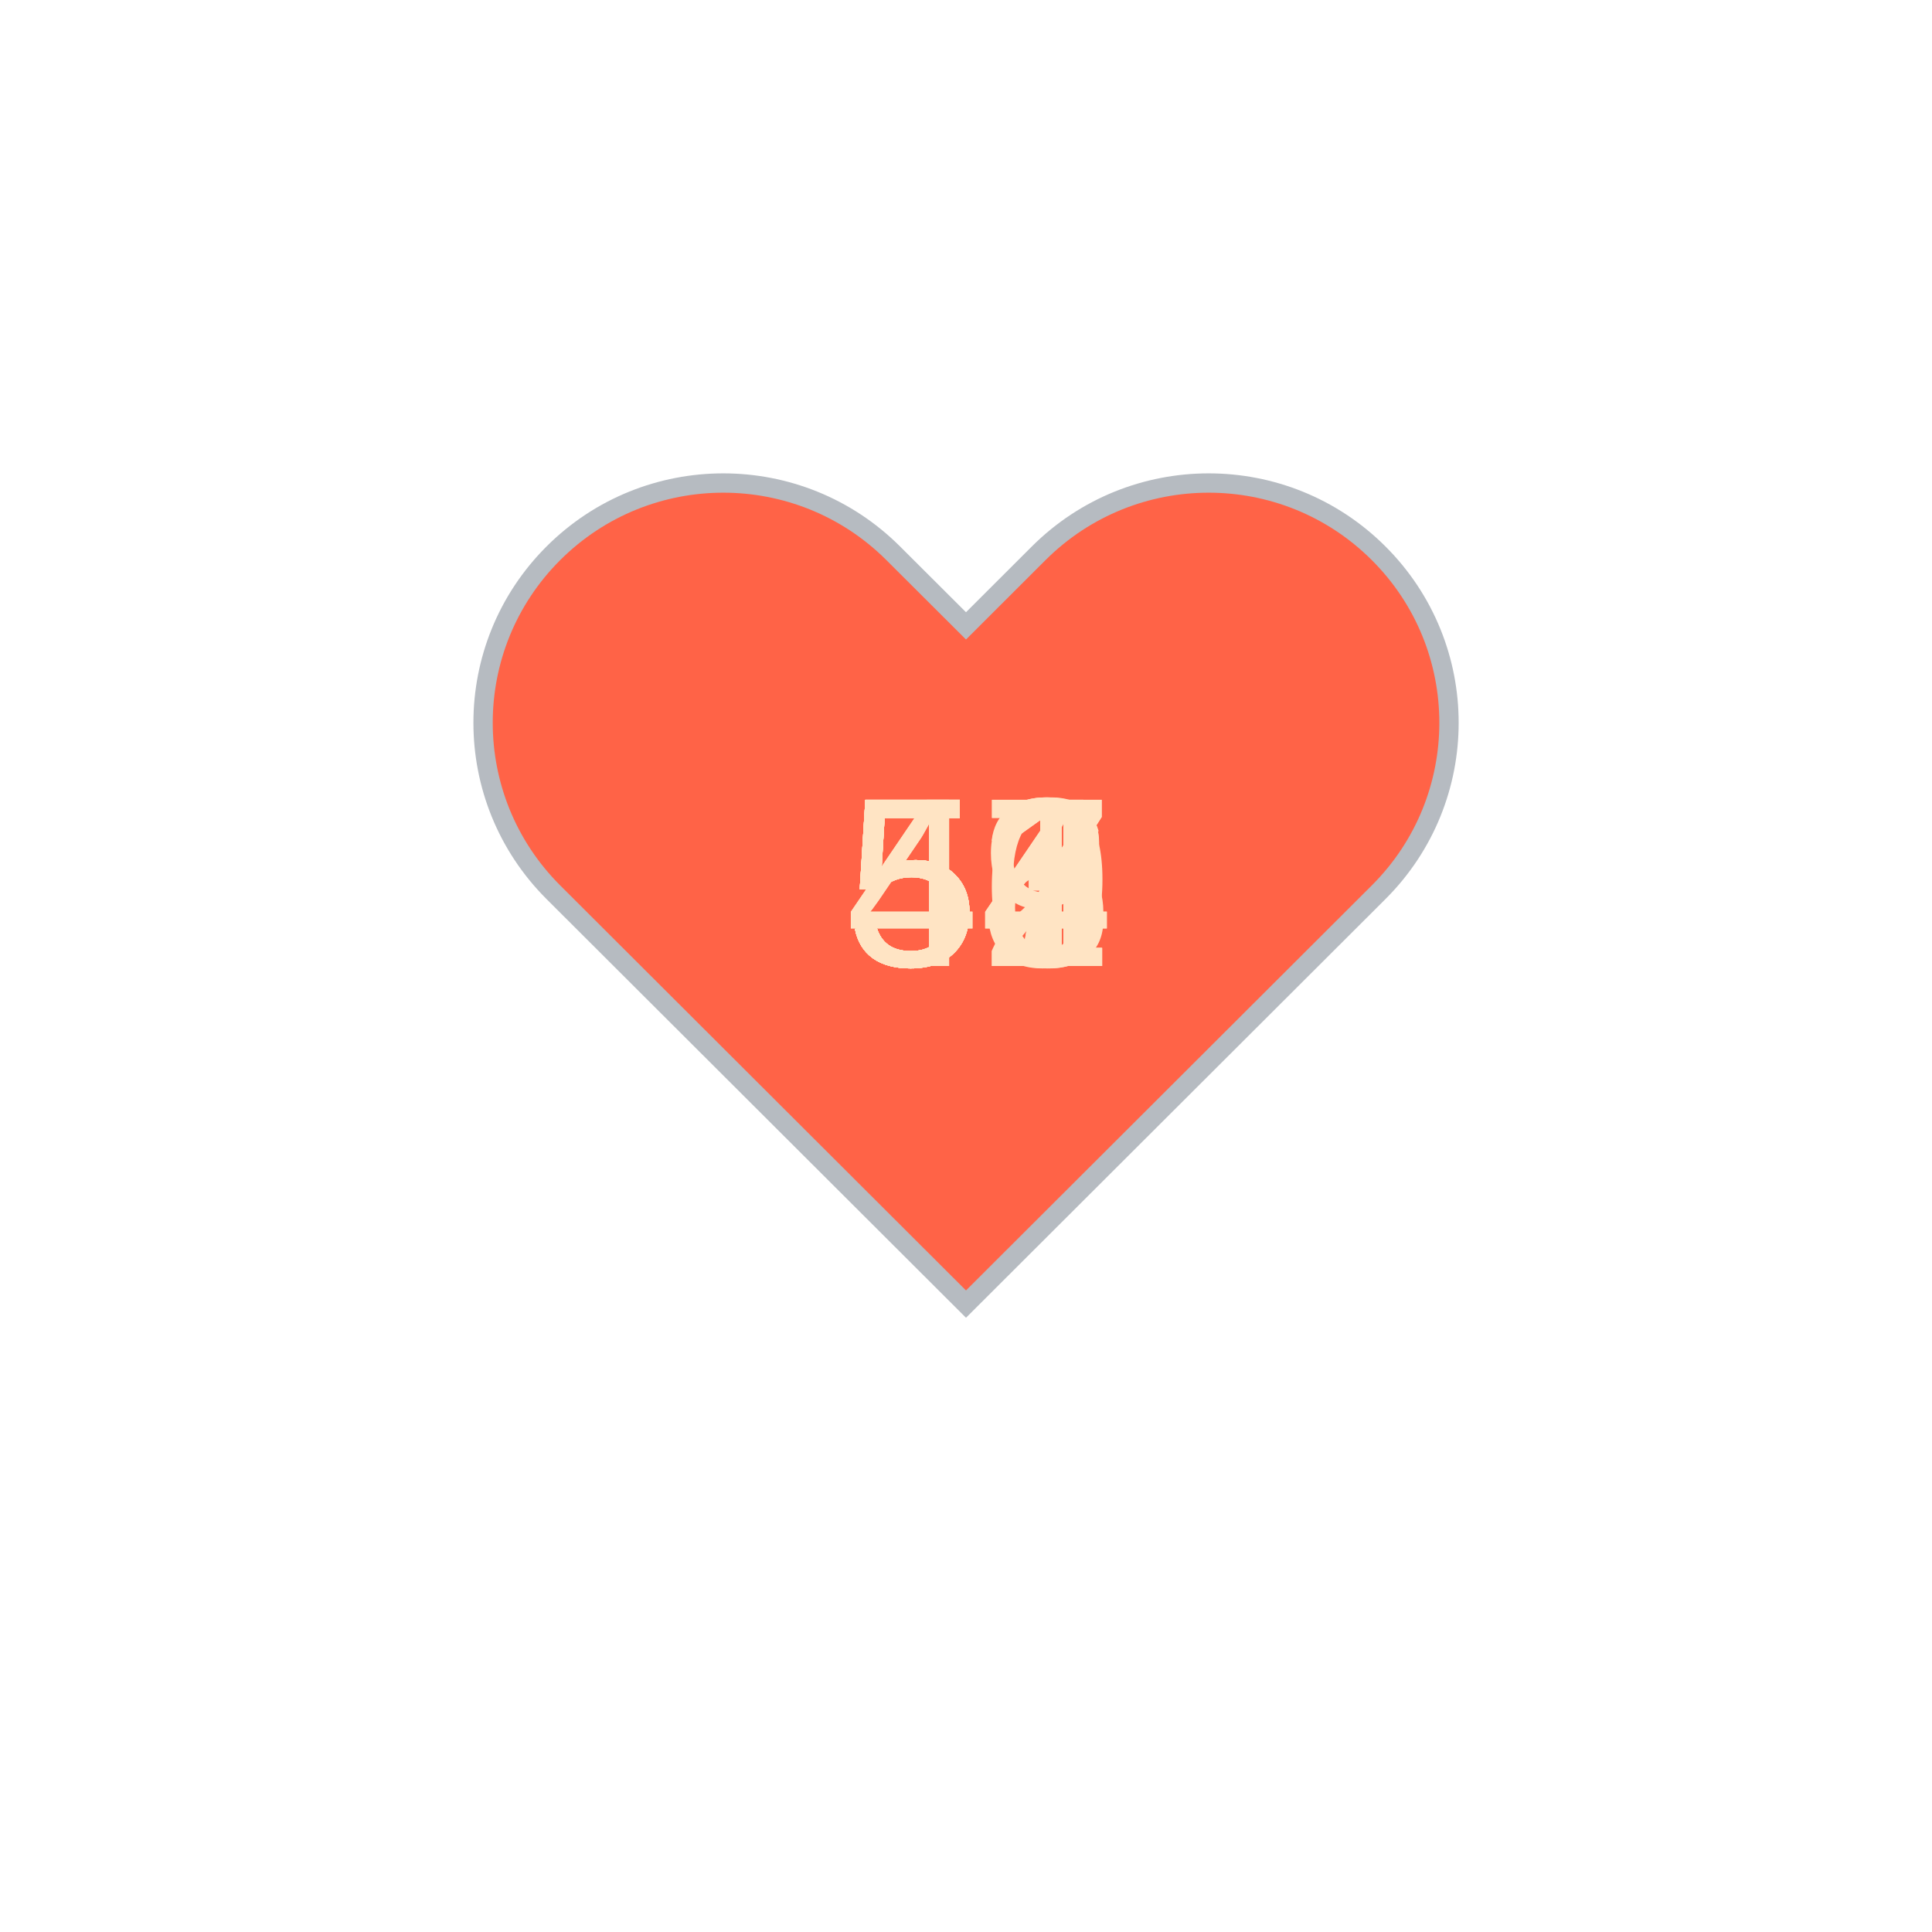
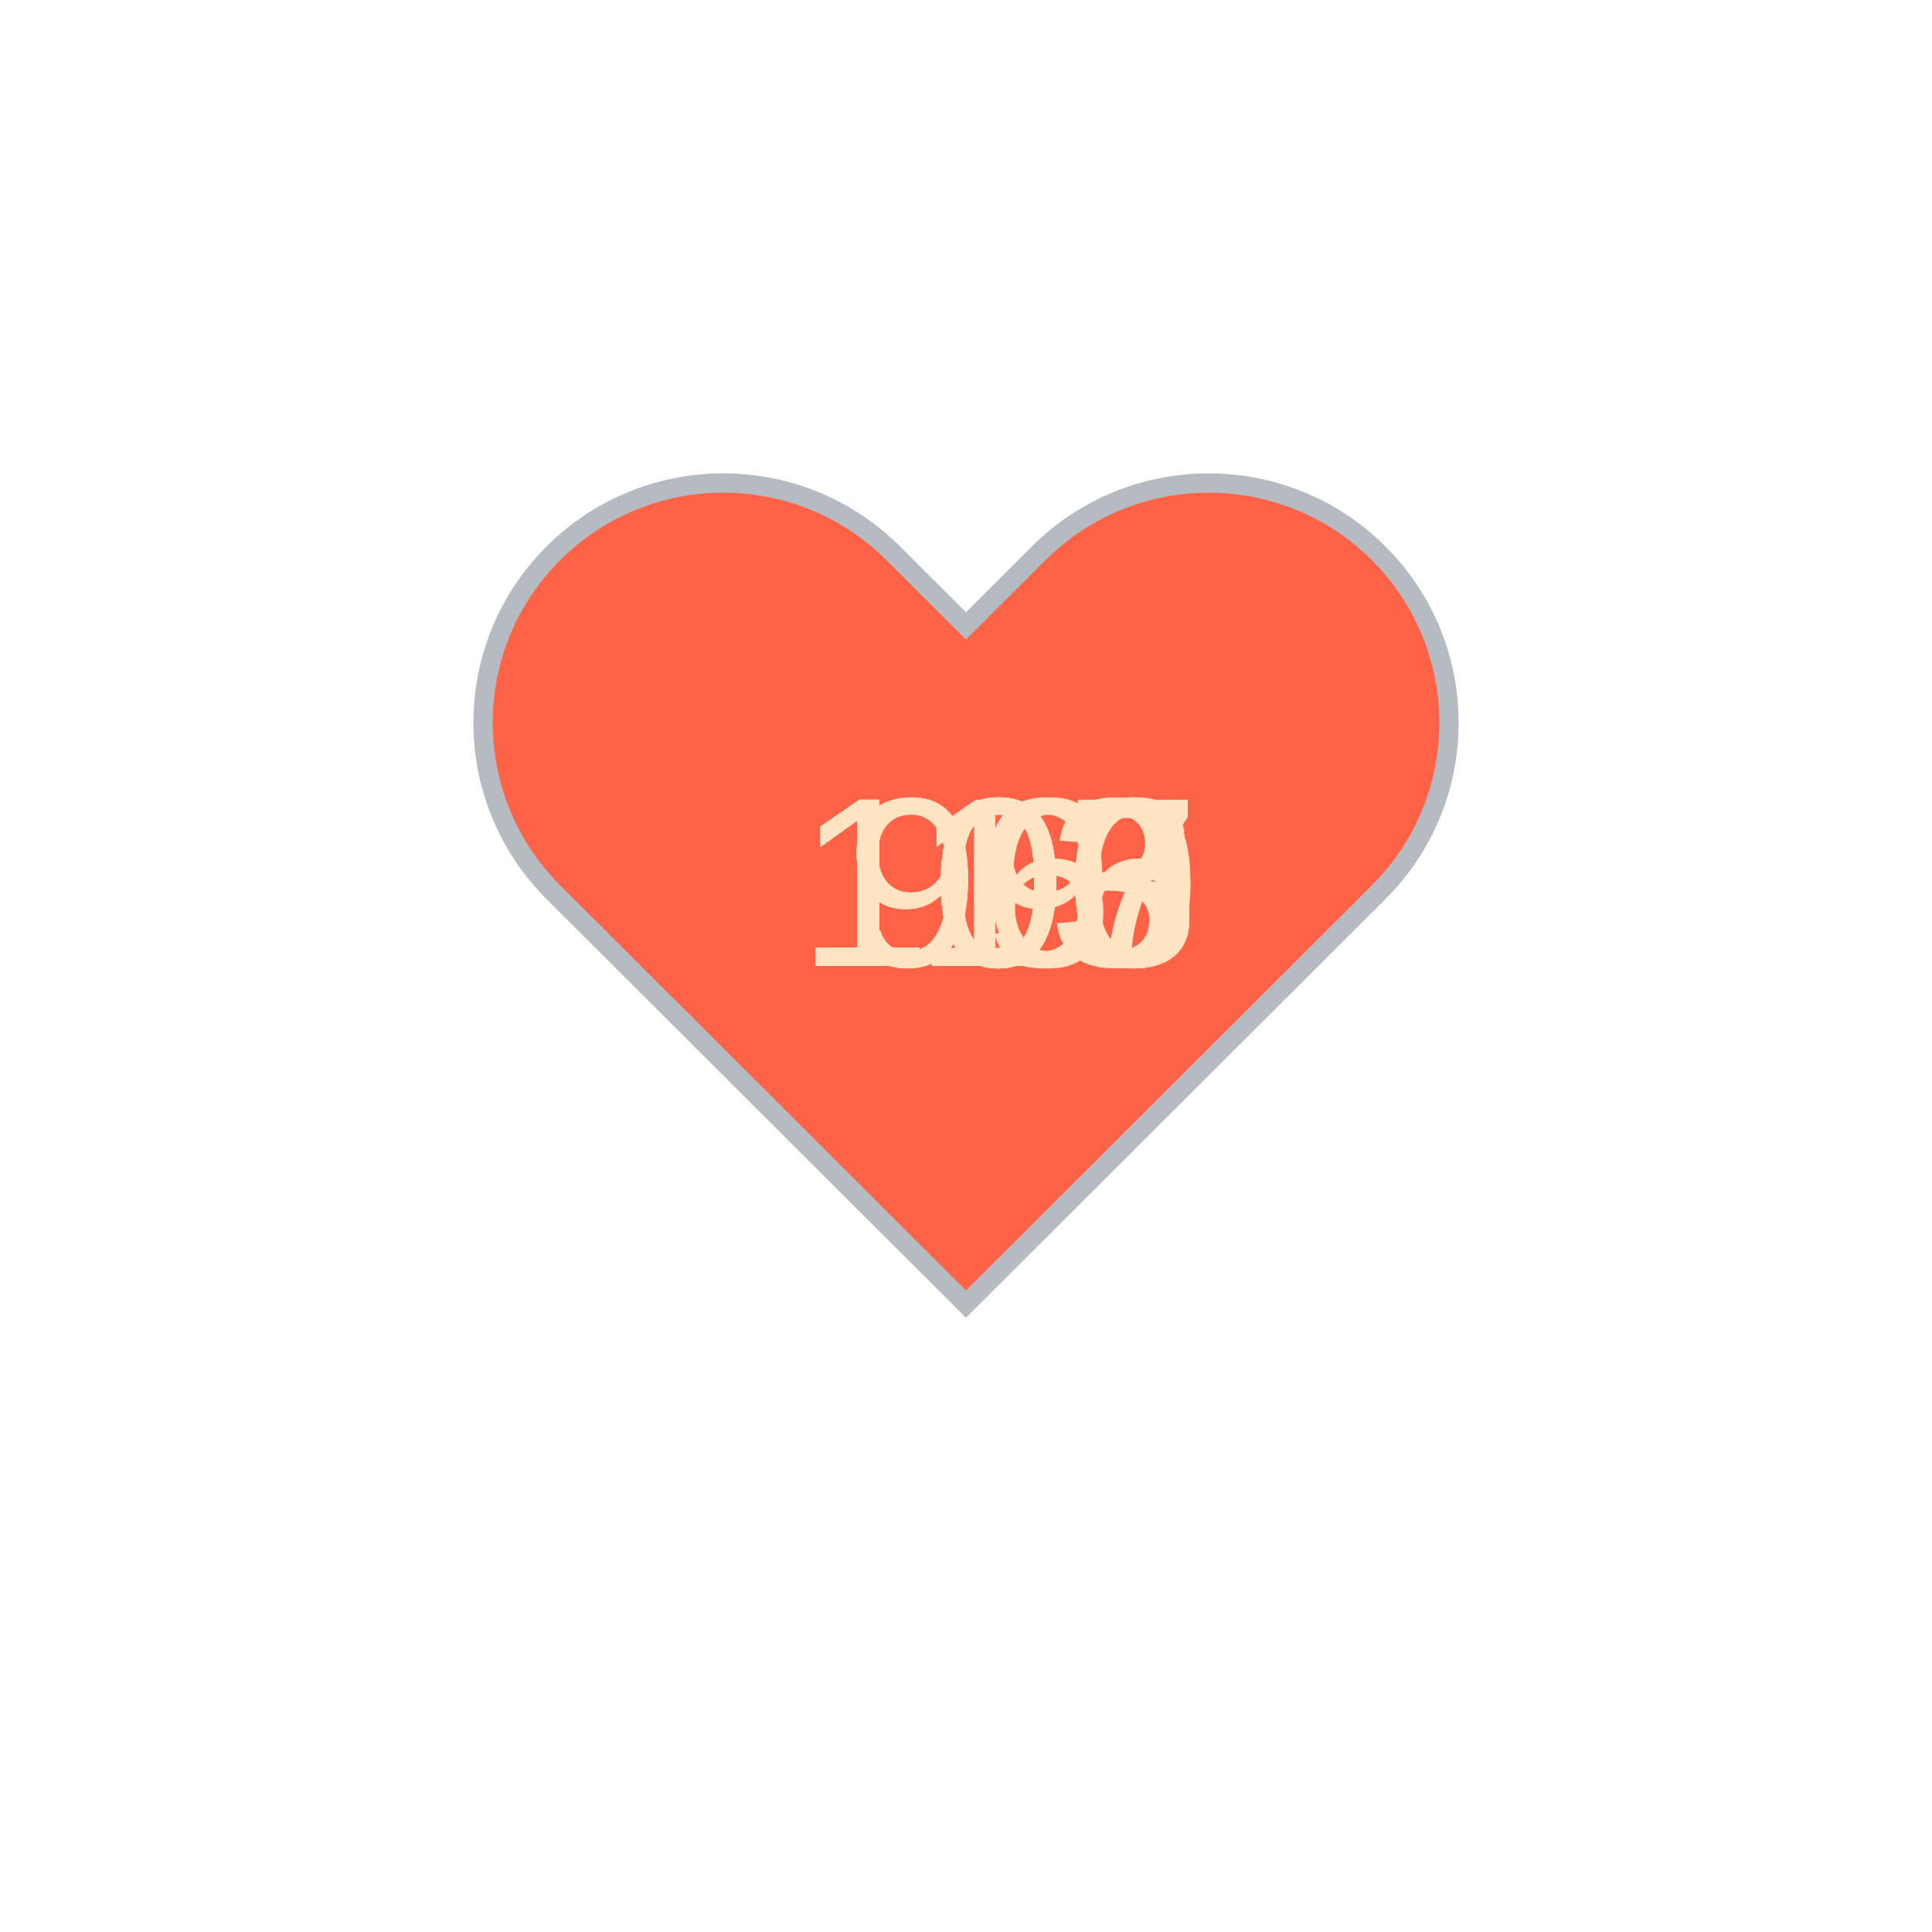
<svg xmlns="http://www.w3.org/2000/svg" baseProfile="full" height="150" version="1.1" viewBox="0,0,200,200" width="150">
  <defs />
  <g transform="translate(100 100)">
    <path d="M92.71,7.27L92.71,7.27c-9.71-9.69-25.46-9.69-35.18,0L50,14.79l-7.54-7.52C32.75-2.42,17-2.42,7.29,7.27v0 c-9.71,9.69-9.71,25.41,0,35.1L50,85l42.71-42.63C102.43,32.68,102.43,16.96,92.71,7.27z" fill="tomato" stroke="#B6BBC1" stroke-width="2" transform="translate(-50 -50)" />
    <animateTransform additive="sum" attributeName="transform" dur="1.2s" repeatCount="indefinite" type="scale" values="1; 1.5; 1.25; 1.5; 1.5; 1;" />
-     <text fill="bisque" style="font-size:25px; font-family:Arial" transform="translate(-12.5 0)">54<animate attributeName="visibility" dur="12.0s" keyTimes="0;0.1;0.2;0.3;0.4;0.5;0.6;0.7;0.8;0.9;1.0" repeatCount="indefinite" values="visible;hidden;hidden;hidden;hidden;hidden;hidden;hidden;hidden;hidden;hidden" />
+     <text fill="bisque" style="font-size:25px; font-family:Arial" transform="translate(-17.5 0)">106<animate attributeName="visibility" dur="12.0s" keyTimes="0;0.1;0.2;0.3;0.4;0.5;0.6;0.7;0.8;0.9;1.0" repeatCount="indefinite" values="visible;hidden;hidden;hidden;hidden;hidden;hidden;hidden;hidden;hidden;hidden" />
    </text>
-     <text fill="bisque" style="font-size:25px; font-family:Arial" transform="translate(-12.5 0)">47<animate attributeName="visibility" dur="12.0s" keyTimes="0;0.1;0.2;0.3;0.4;0.5;0.6;0.7;0.8;0.9;1.0" repeatCount="indefinite" values="hidden;visible;hidden;hidden;hidden;hidden;hidden;hidden;hidden;hidden;hidden" />
+     <text fill="bisque" style="font-size:25px; font-family:Arial" transform="translate(-17.5 0)">107<animate attributeName="visibility" dur="12.0s" keyTimes="0;0.1;0.2;0.3;0.4;0.5;0.6;0.7;0.8;0.9;1.0" repeatCount="indefinite" values="hidden;visible;hidden;hidden;hidden;hidden;hidden;hidden;hidden;hidden;hidden" />
    </text>
-     <text fill="bisque" style="font-size:25px; font-family:Arial" transform="translate(-12.5 0)">49<animate attributeName="visibility" dur="12.0s" keyTimes="0;0.1;0.2;0.3;0.4;0.5;0.6;0.7;0.8;0.9;1.0" repeatCount="indefinite" values="hidden;hidden;visible;hidden;hidden;hidden;hidden;hidden;hidden;hidden;hidden" />
+     <text fill="bisque" style="font-size:25px; font-family:Arial" transform="translate(-17.5 0)">103<animate attributeName="visibility" dur="12.0s" keyTimes="0;0.1;0.2;0.3;0.4;0.5;0.6;0.7;0.8;0.9;1.0" repeatCount="indefinite" values="hidden;hidden;visible;hidden;hidden;hidden;hidden;hidden;hidden;hidden;hidden" />
    </text>
-     <text fill="bisque" style="font-size:25px; font-family:Arial" transform="translate(-12.5 0)">52<animate attributeName="visibility" dur="12.0s" keyTimes="0;0.1;0.2;0.3;0.4;0.5;0.6;0.7;0.8;0.9;1.0" repeatCount="indefinite" values="hidden;hidden;hidden;visible;hidden;hidden;hidden;hidden;hidden;hidden;hidden" />
+     <text fill="bisque" style="font-size:25px; font-family:Arial" transform="translate(-17.5 0)">113<animate attributeName="visibility" dur="12.0s" keyTimes="0;0.1;0.2;0.3;0.4;0.5;0.6;0.7;0.8;0.9;1.0" repeatCount="indefinite" values="hidden;hidden;hidden;visible;hidden;hidden;hidden;hidden;hidden;hidden;hidden" />
    </text>
-     <text fill="bisque" style="font-size:25px; font-family:Arial" transform="translate(-12.5 0)">51<animate attributeName="visibility" dur="12.0s" keyTimes="0;0.1;0.2;0.3;0.4;0.5;0.6;0.7;0.8;0.9;1.0" repeatCount="indefinite" values="hidden;hidden;hidden;hidden;visible;hidden;hidden;hidden;hidden;hidden;hidden" />
+     <text fill="bisque" style="font-size:25px; font-family:Arial" transform="translate(-17.5 0)">107<animate attributeName="visibility" dur="12.0s" keyTimes="0;0.1;0.2;0.3;0.4;0.5;0.6;0.7;0.8;0.9;1.0" repeatCount="indefinite" values="hidden;hidden;hidden;hidden;visible;hidden;hidden;hidden;hidden;hidden;hidden" />
    </text>
-     <text fill="bisque" style="font-size:25px; font-family:Arial" transform="translate(-12.5 0)">51<animate attributeName="visibility" dur="12.0s" keyTimes="0;0.1;0.2;0.3;0.4;0.5;0.6;0.7;0.8;0.9;1.0" repeatCount="indefinite" values="hidden;hidden;hidden;hidden;hidden;visible;hidden;hidden;hidden;hidden;hidden" />
+     <text fill="bisque" style="font-size:25px; font-family:Arial" transform="translate(-12.5 0)">99<animate attributeName="visibility" dur="12.0s" keyTimes="0;0.1;0.2;0.3;0.4;0.5;0.6;0.7;0.8;0.9;1.0" repeatCount="indefinite" values="hidden;hidden;hidden;hidden;hidden;visible;hidden;hidden;hidden;hidden;hidden" />
    </text>
-     <text fill="bisque" style="font-size:25px; font-family:Arial" transform="translate(-12.5 0)">53<animate attributeName="visibility" dur="12.0s" keyTimes="0;0.1;0.2;0.3;0.4;0.5;0.6;0.7;0.8;0.9;1.0" repeatCount="indefinite" values="hidden;hidden;hidden;hidden;hidden;hidden;visible;hidden;hidden;hidden;hidden" />
+     <text fill="bisque" style="font-size:25px; font-family:Arial" transform="translate(-12.5 0)">96<animate attributeName="visibility" dur="12.0s" keyTimes="0;0.1;0.2;0.3;0.4;0.5;0.6;0.7;0.8;0.9;1.0" repeatCount="indefinite" values="hidden;hidden;hidden;hidden;hidden;hidden;visible;hidden;hidden;hidden;hidden" />
    </text>
-     <text fill="bisque" style="font-size:25px; font-family:Arial" transform="translate(-12.5 0)">57<animate attributeName="visibility" dur="12.0s" keyTimes="0;0.1;0.2;0.3;0.4;0.5;0.6;0.7;0.8;0.9;1.0" repeatCount="indefinite" values="hidden;hidden;hidden;hidden;hidden;hidden;hidden;visible;hidden;hidden;hidden" />
+     <text fill="bisque" style="font-size:25px; font-family:Arial" transform="translate(-17.5 0)">100<animate attributeName="visibility" dur="12.0s" keyTimes="0;0.1;0.2;0.3;0.4;0.5;0.6;0.7;0.8;0.9;1.0" repeatCount="indefinite" values="hidden;hidden;hidden;hidden;hidden;hidden;hidden;visible;hidden;hidden;hidden" />
    </text>
-     <text fill="bisque" style="font-size:25px; font-family:Arial" transform="translate(-12.5 0)">56<animate attributeName="visibility" dur="12.0s" keyTimes="0;0.1;0.2;0.3;0.4;0.5;0.6;0.7;0.8;0.9;1.0" repeatCount="indefinite" values="hidden;hidden;hidden;hidden;hidden;hidden;hidden;hidden;visible;hidden;hidden" />
+     <text fill="bisque" style="font-size:25px; font-family:Arial" transform="translate(-17.5 0)">103<animate attributeName="visibility" dur="12.0s" keyTimes="0;0.1;0.2;0.3;0.4;0.5;0.6;0.7;0.8;0.9;1.0" repeatCount="indefinite" values="hidden;hidden;hidden;hidden;hidden;hidden;hidden;hidden;visible;hidden;hidden" />
    </text>
-     <text fill="bisque" style="font-size:25px; font-family:Arial" transform="translate(-12.5 0)">54<animate attributeName="visibility" dur="12.0s" keyTimes="0;0.1;0.2;0.3;0.4;0.5;0.6;0.7;0.8;0.9;1.0" repeatCount="indefinite" values="hidden;hidden;hidden;hidden;hidden;hidden;hidden;hidden;hidden;visible;hidden" />
+     <text fill="bisque" style="font-size:25px; font-family:Arial" transform="translate(-17.5 0)">100<animate attributeName="visibility" dur="12.0s" keyTimes="0;0.1;0.2;0.3;0.4;0.5;0.6;0.7;0.8;0.9;1.0" repeatCount="indefinite" values="hidden;hidden;hidden;hidden;hidden;hidden;hidden;hidden;hidden;visible;hidden" />
    </text>
  </g>
</svg>
